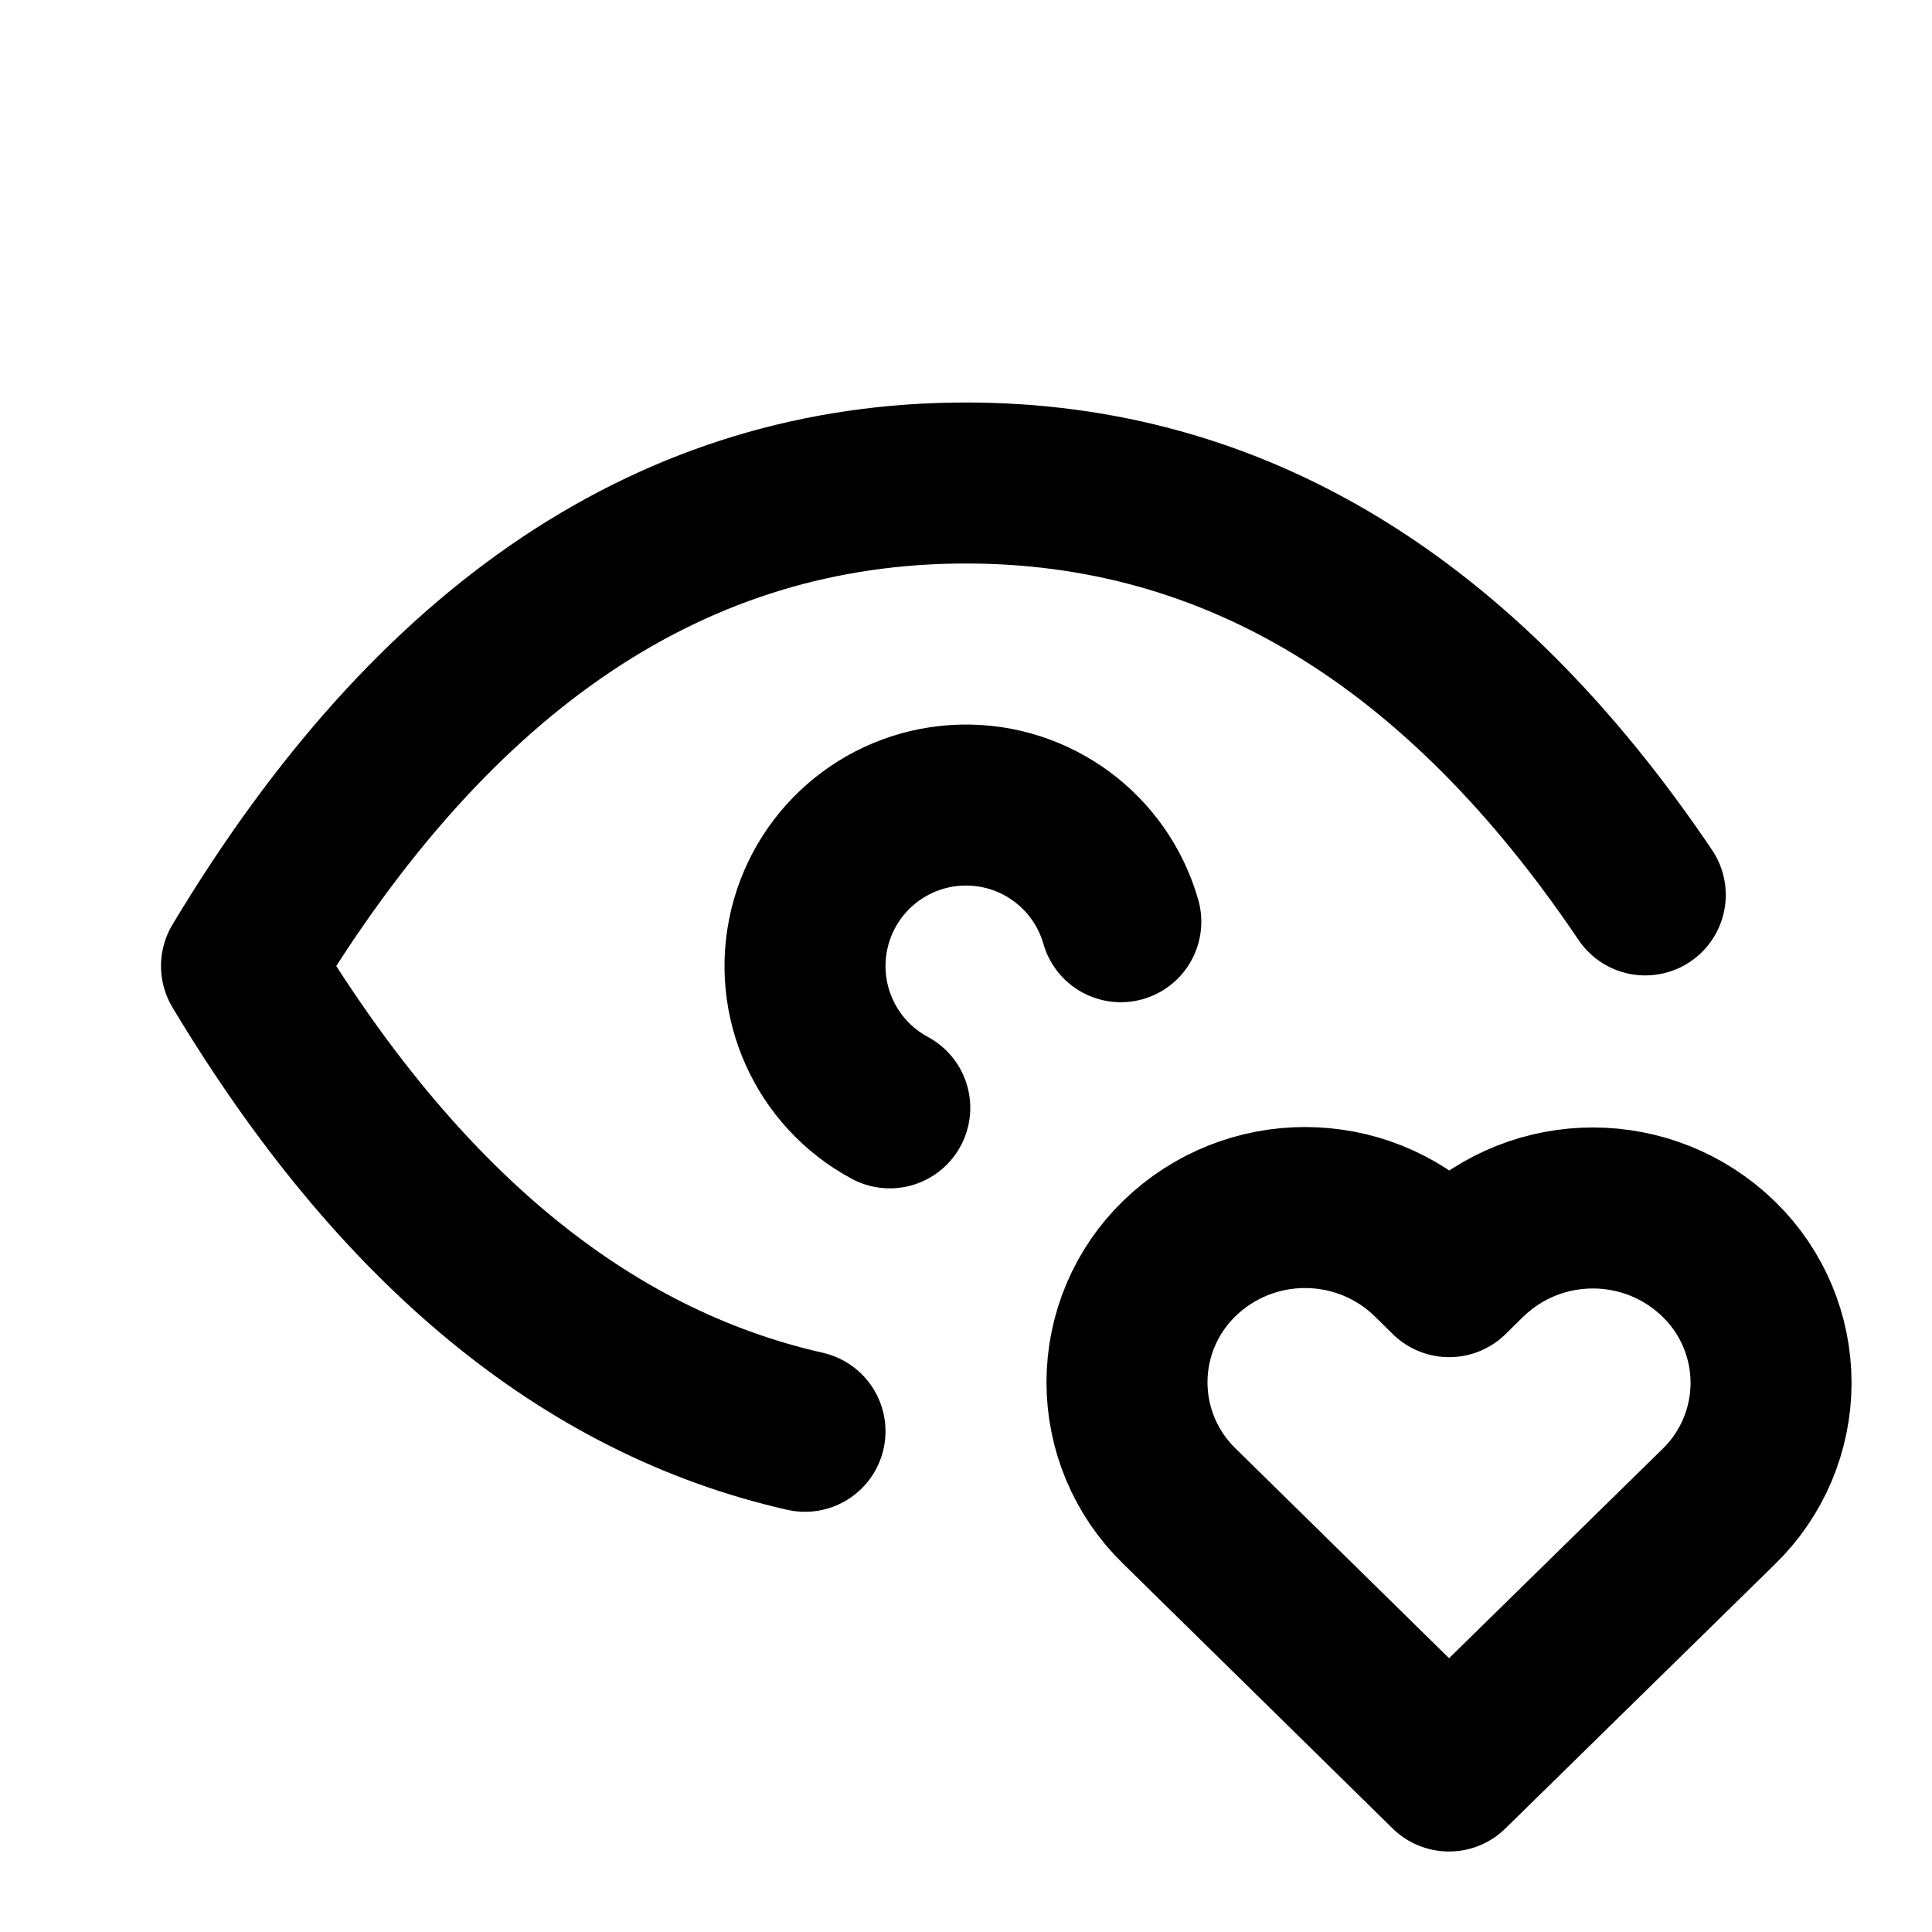
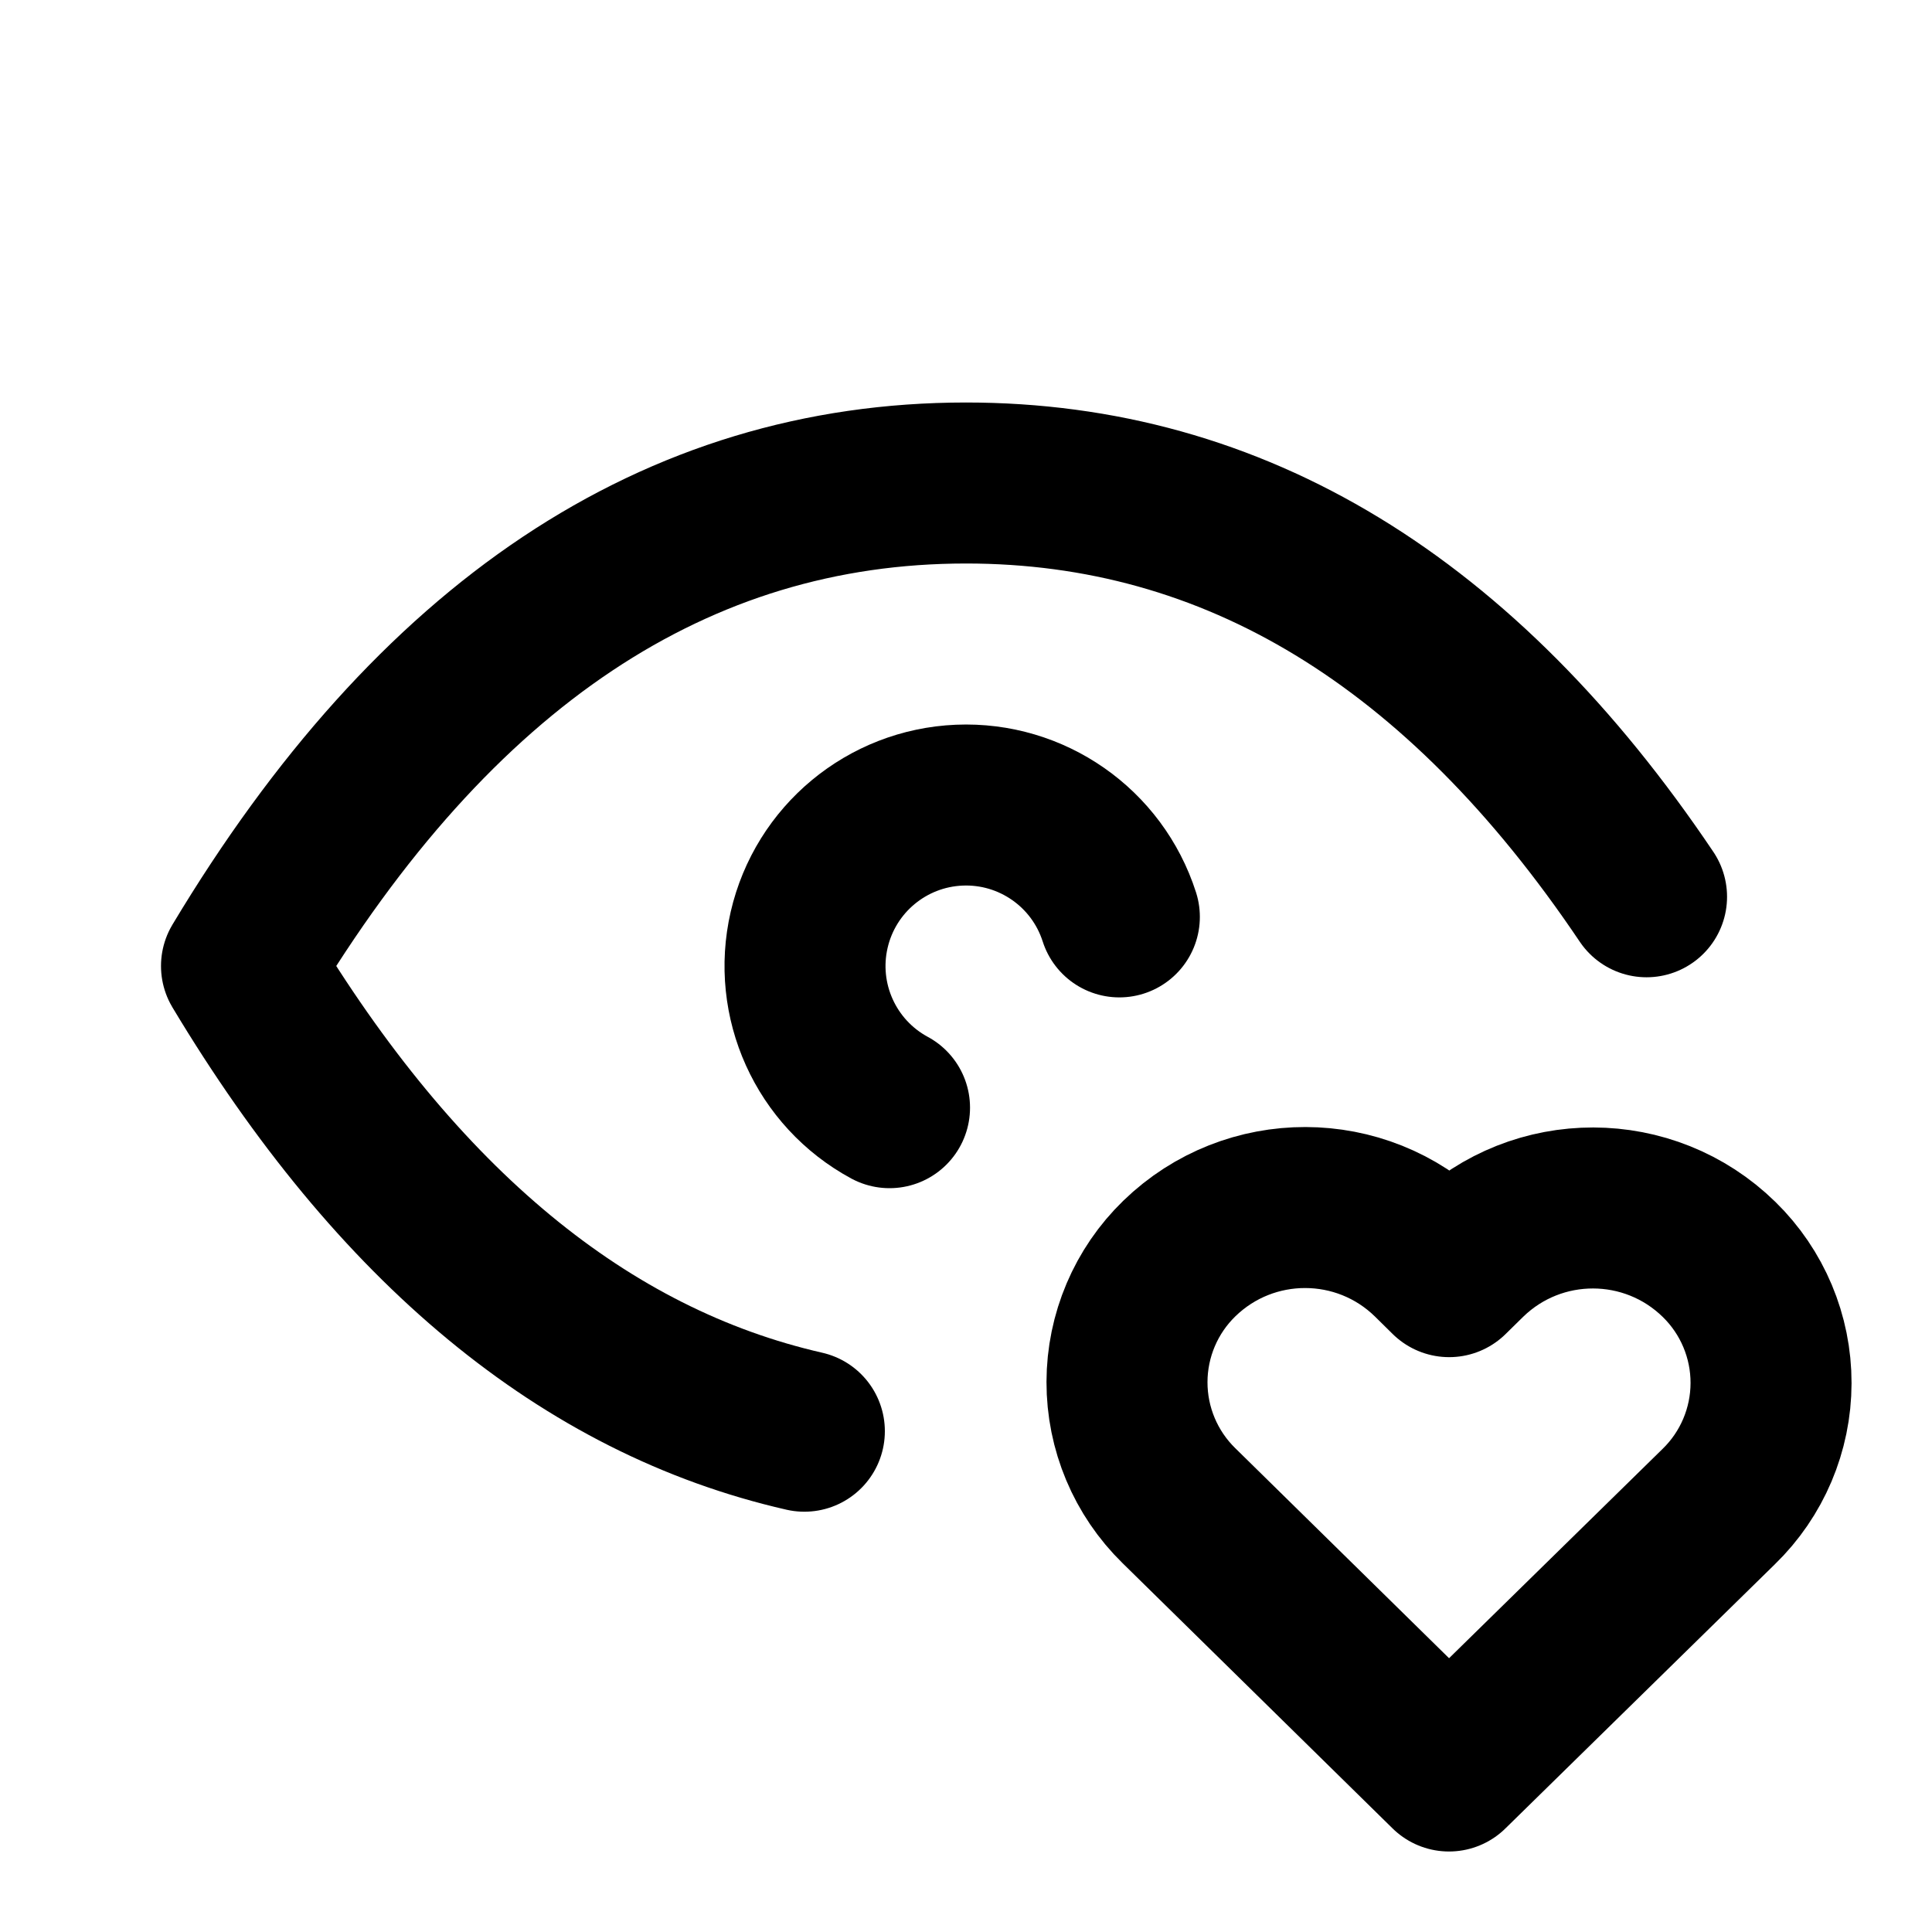
<svg xmlns="http://www.w3.org/2000/svg" width="24" height="24" viewBox="0 0 24 24" stroke-width="2" stroke="currentColor" fill="none" stroke-linecap="round" stroke-linejoin="round">
-   <path d="M13.923 11.45a2 2 0 1 0 -2.87 2.312" />
-   <path d="M10 17.78c-2.726 -.618 -5.059 -2.545 -7 -5.78c2.4 -4 5.4 -6 9 -6c3.325 0 6.137 1.705 8.438 5.117" />
+   <path d="M13.905 11.39a2 2 0 1 0 -2.855 2.37" />
+   <path d="M9.992 17.779c-2.722 -.621 -5.053 -2.547 -6.992 -5.779c2.4 -4 5.4 -6 9 -6c3.332 0 6.15 1.714 8.454 5.14" />
  <path d="M18 22l3.35 -3.284a2.143 2.143 0 0 0 .005 -3.071a2.242 2.242 0 0 0 -3.129 -.006l-.224 .22l-.223 -.22a2.242 2.242 0 0 0 -3.128 -.006a2.143 2.143 0 0 0 -.006 3.071l3.355 3.296z" />
</svg>
